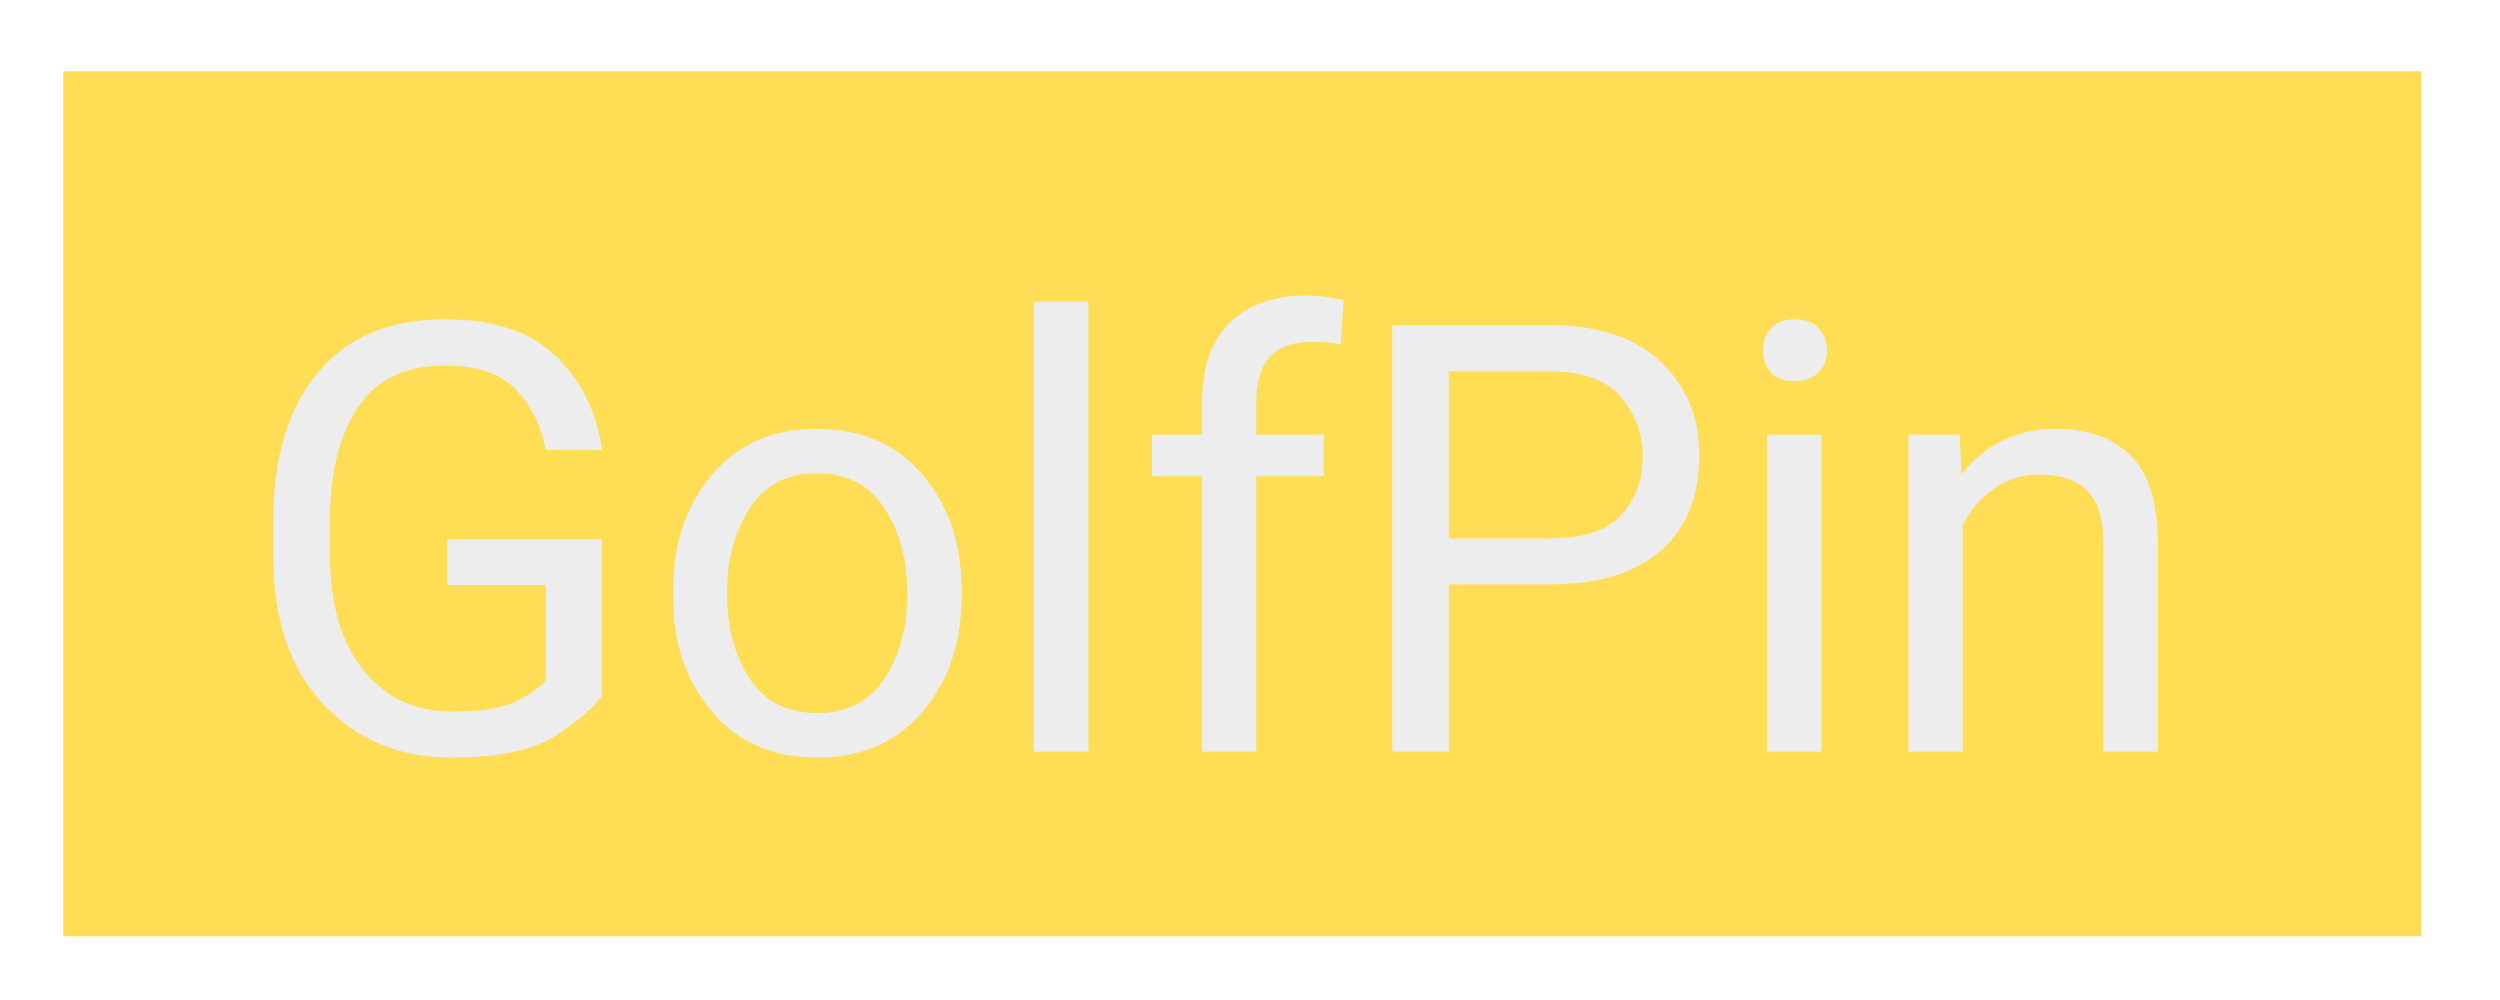
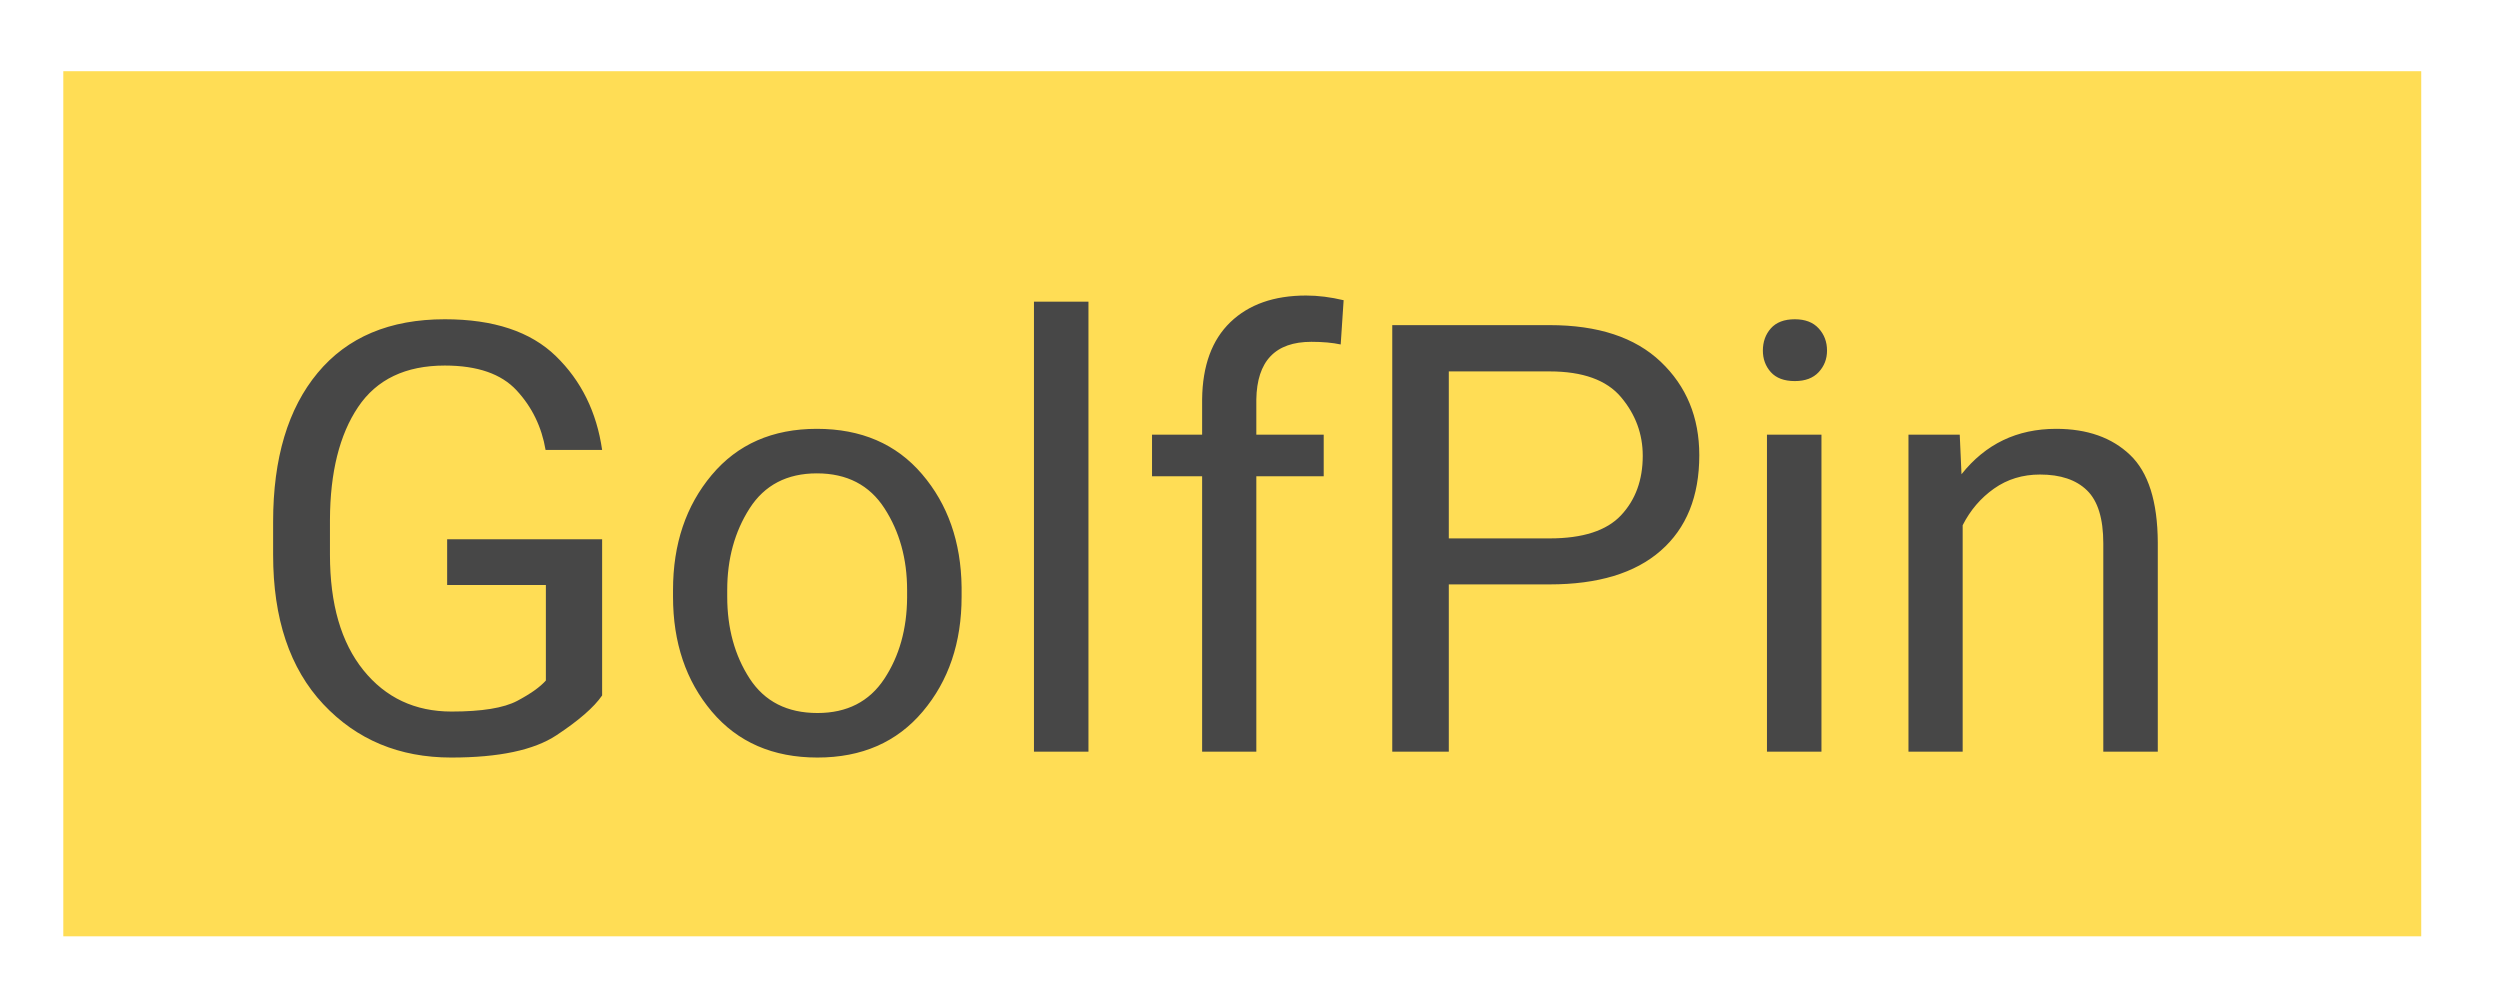
<svg xmlns="http://www.w3.org/2000/svg" width="400px" height="160px" viewBox="0 0 400 160" version="1.1" id="SVGRoot">
  <defs id="defs1253" />
  <g id="layer1">
    <rect style="fill:#ffdd55;stroke-width:1.512" id="rect1365" width="377.268" height="138.416" x="10.128" y="11.394" />
    <text xml:space="preserve" style="font-size:96px;line-height:1.25;font-family:Roboto;-inkscape-font-specification:Roboto" x="37.98" y="120.27" id="text2491">
-       <tspan id="tspan2489" x="37.98" y="120.27" style="fill:#ededed;fill-opacity:1">GolfPin</tspan>
+       <tspan id="tspan2489" x="37.98" y="120.27" style="fill:#474747;fill-opacity:1">GolfPin</tspan>
    </text>
  </g>
</svg>
